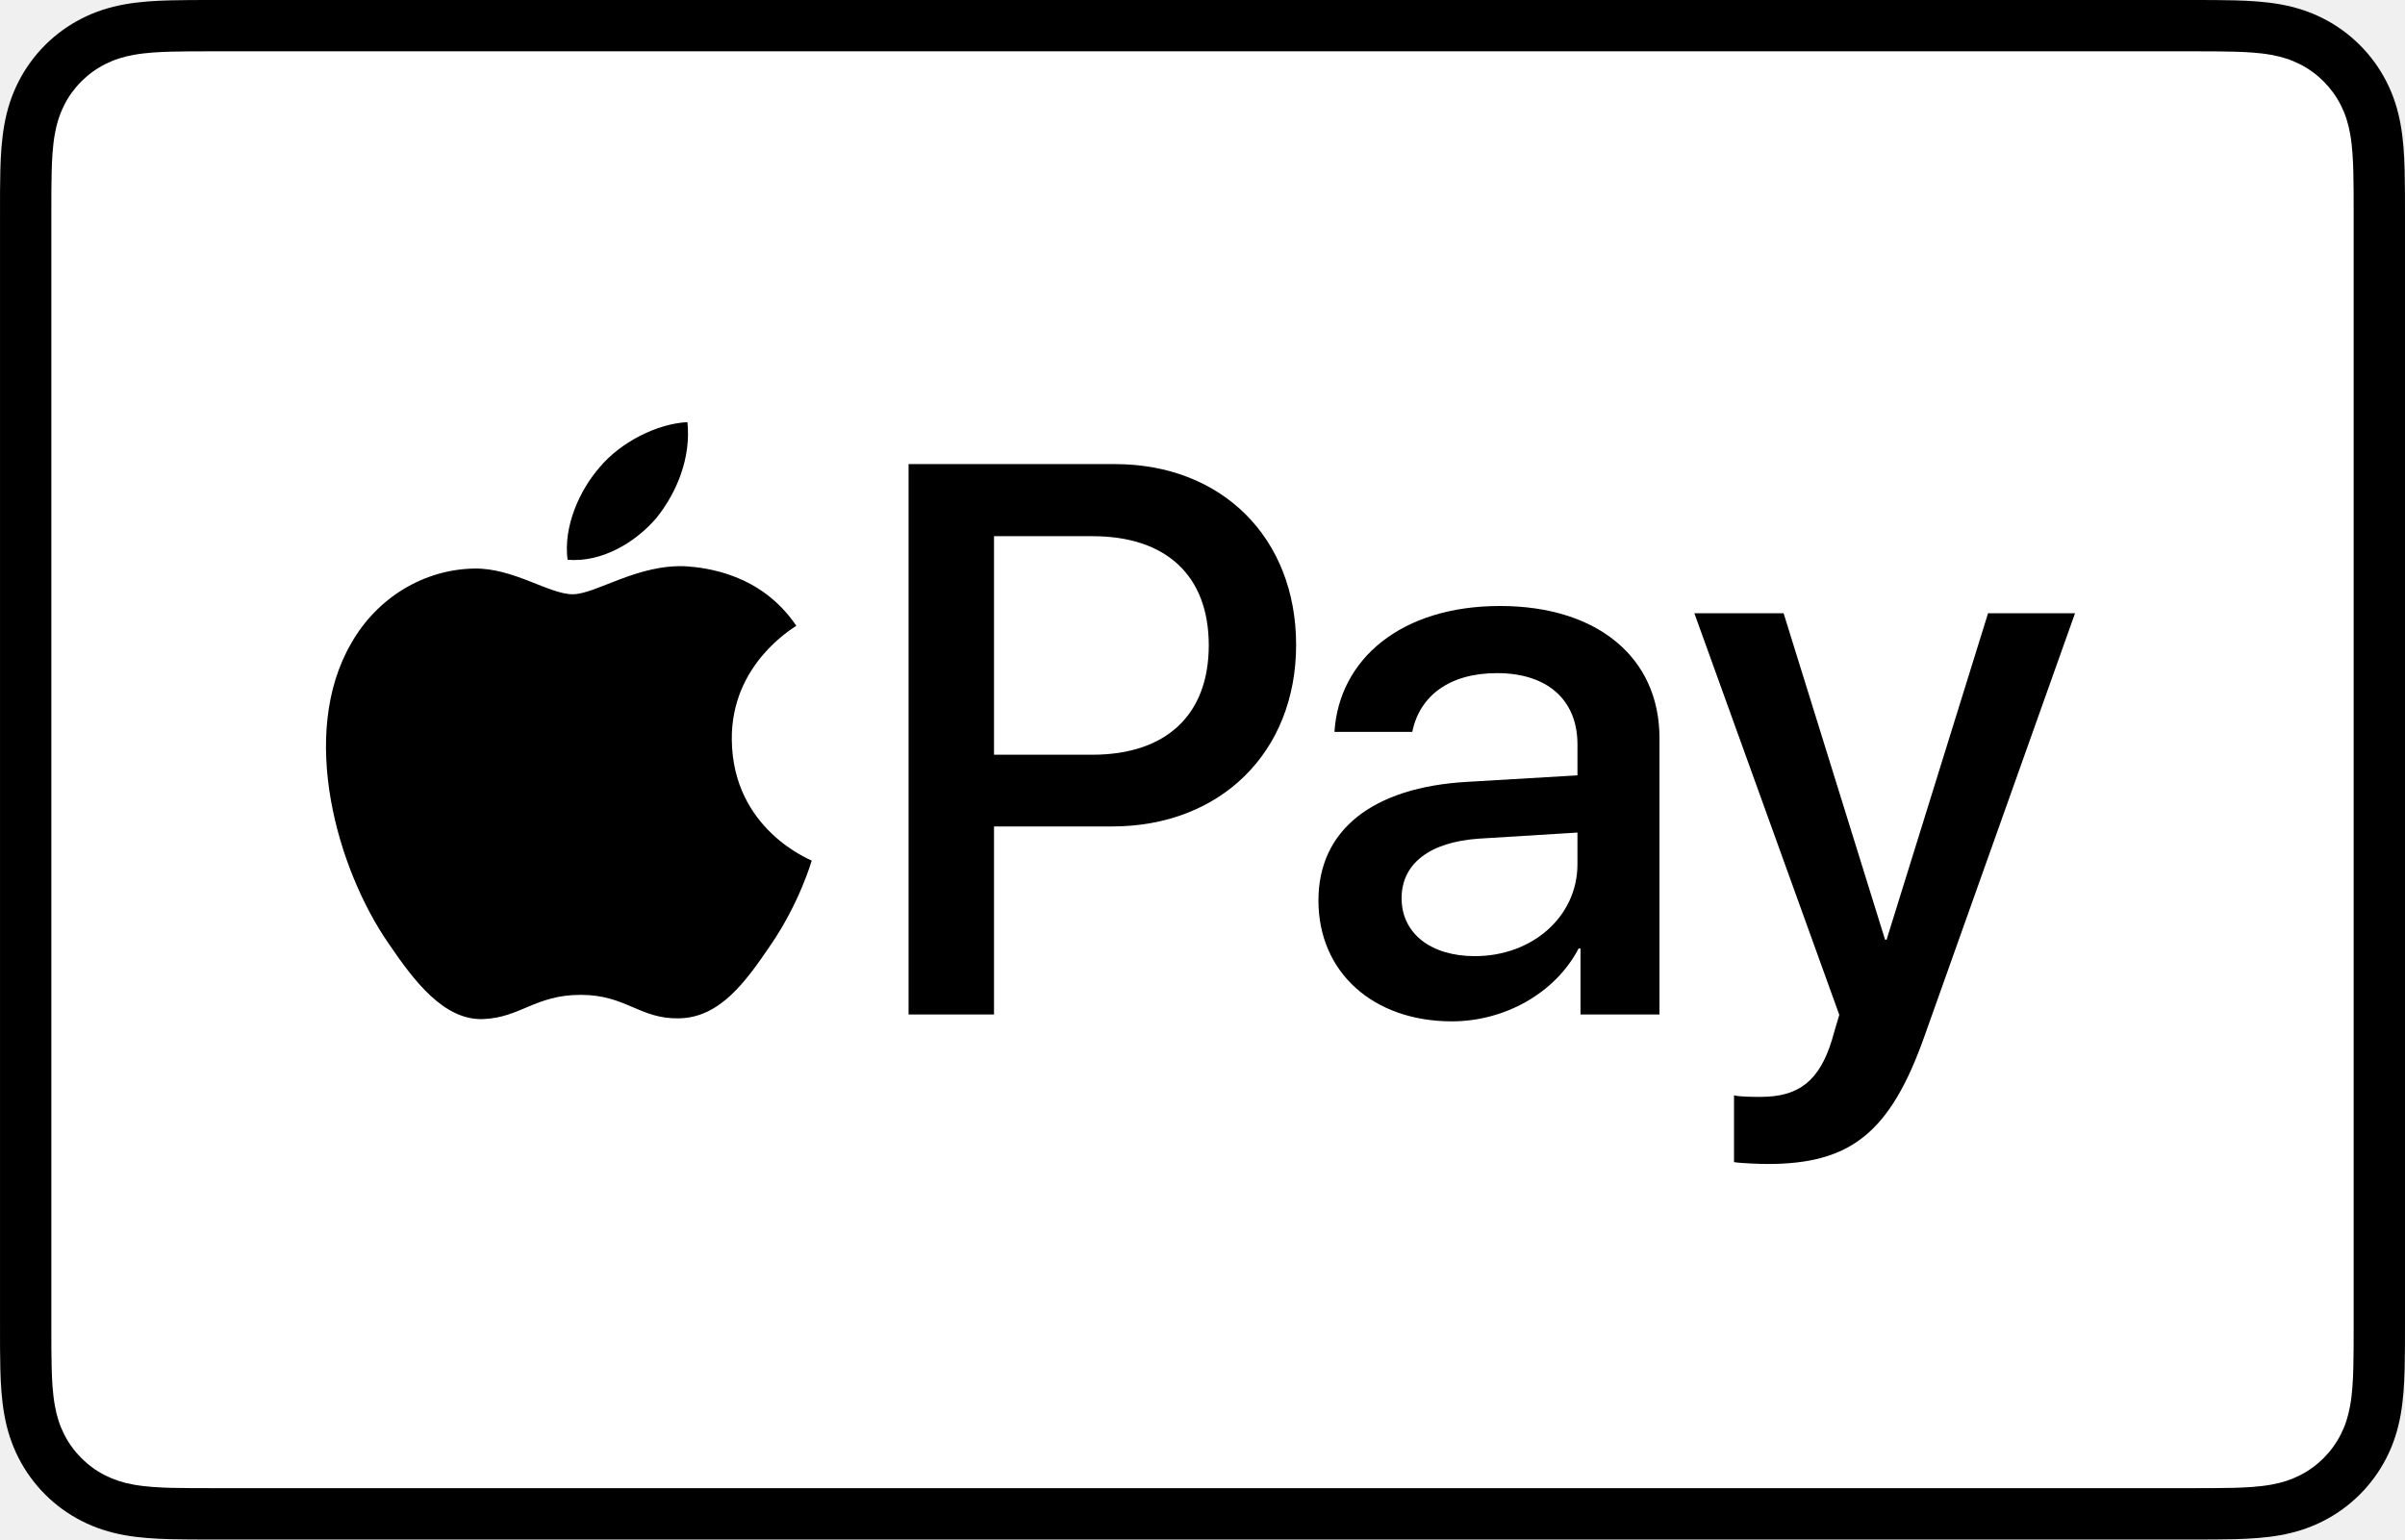
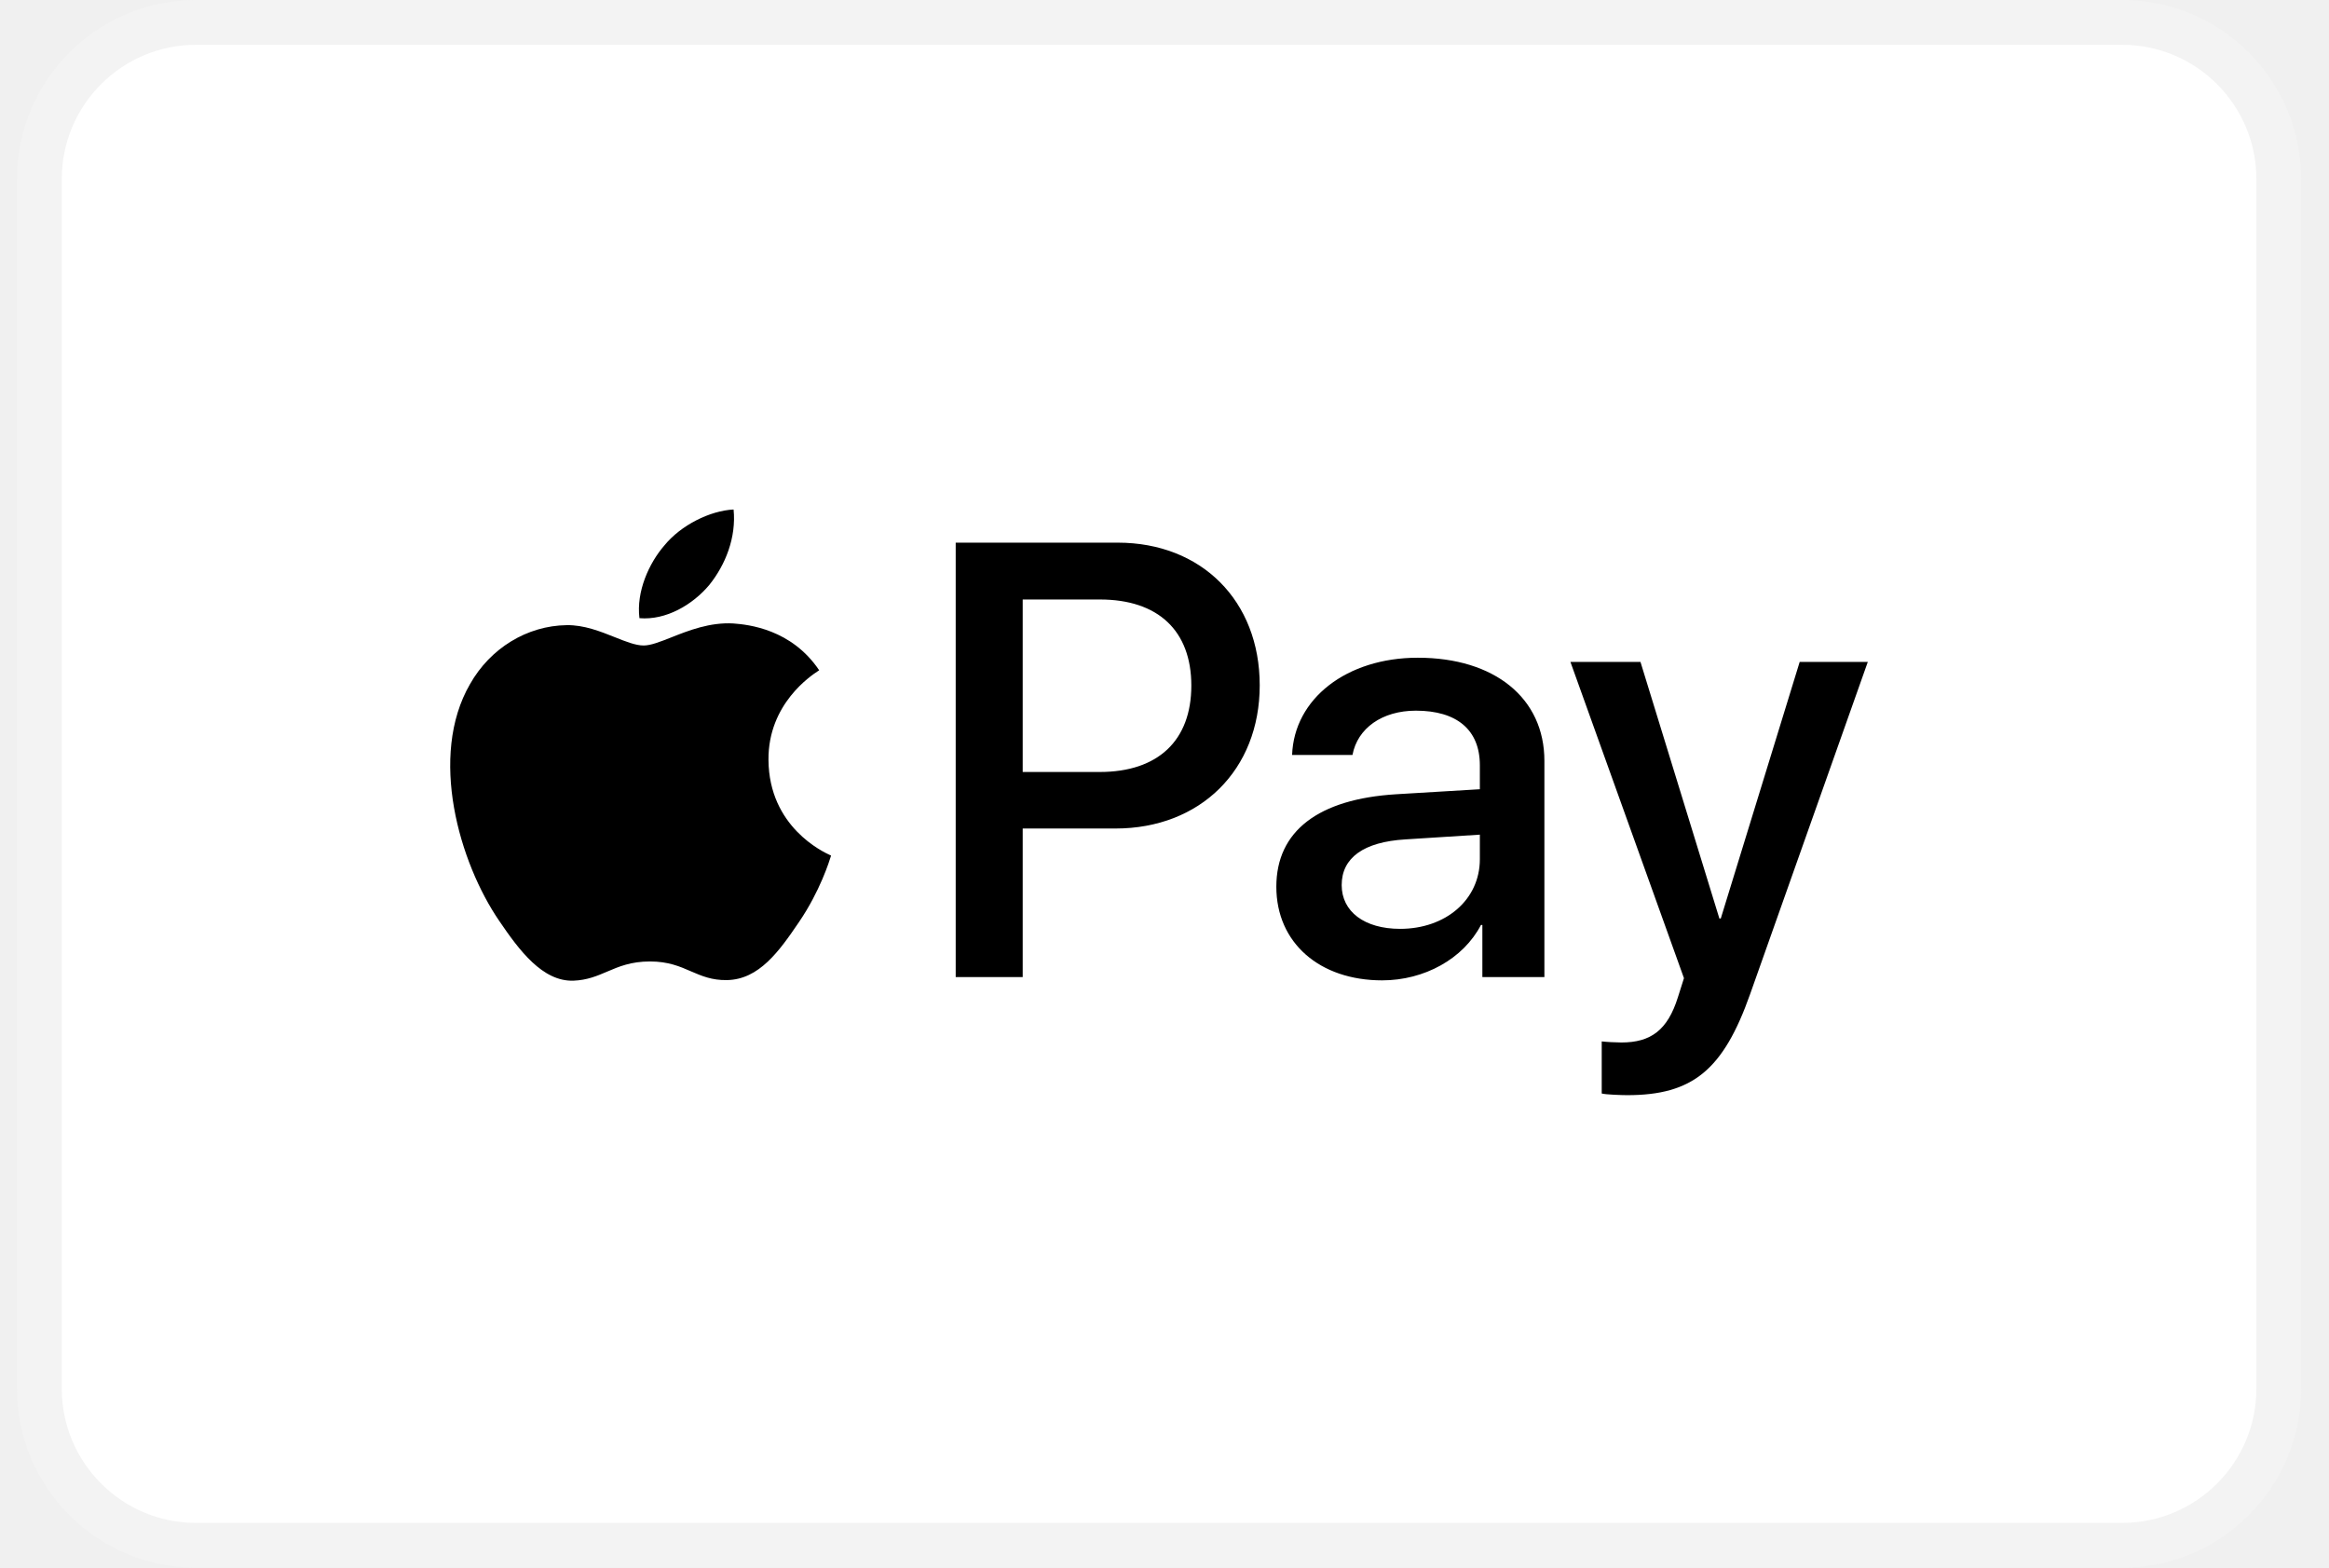
- <svg xmlns="http://www.w3.org/2000/svg" version="1.1" id="Artwork" x="0px" y="0px" width="165.521px" height="105.965px" viewBox="0 0 165.521 105.965" enable-background="new 0 0 165.521 105.965" xml:space="preserve">
-   <g>
-     <path id="XMLID_4_" d="M150.698,0H14.823c-0.566,0-1.133,0-1.698,0.003c-0.478,0.003-0.954,0.009-1.43,0.022   c-1.039,0.028-2.087,0.089-3.113,0.274c-1.042,0.188-2.012,0.494-2.959,0.975   c-0.93,0.473-1.782,1.092-2.52,1.83c-0.738,0.738-1.357,1.589-1.83,2.52   c-0.482,0.946-0.788,1.917-0.974,2.96c-0.185,1.026-0.247,2.074-0.275,3.112   c-0.013,0.476-0.018,0.953-0.021,1.429c-0.003,0.566-0.002,1.132-0.002,1.699V91.142   c0,0.567-0.001,1.132,0.002,1.699c0.003,0.476,0.009,0.953,0.021,1.429   c0.028,1.037,0.09,2.085,0.275,3.111c0.186,1.044,0.492,2.014,0.974,2.96   c0.473,0.931,1.092,1.783,1.83,2.52c0.738,0.74,1.59,1.358,2.52,1.83   c0.946,0.483,1.916,0.789,2.959,0.977c1.026,0.183,2.074,0.246,3.113,0.274c0.476,0.011,0.953,0.017,1.43,0.019   c0.565,0.004,1.132,0.004,1.698,0.004h135.875c0.565,0,1.132,0,1.697-0.004   c0.476-0.002,0.953-0.009,1.431-0.019c1.037-0.028,2.084-0.09,3.113-0.274   c1.041-0.188,2.011-0.494,2.958-0.977c0.931-0.472,1.78-1.091,2.52-1.83c0.737-0.737,1.356-1.589,1.83-2.52   c0.483-0.946,0.789-1.916,0.974-2.96c0.185-1.026,0.246-2.074,0.274-3.111   c0.013-0.476,0.019-0.953,0.022-1.429c0.004-0.567,0.004-1.132,0.004-1.699V14.824   c0-0.567,0-1.133-0.004-1.699c-0.002-0.476-0.009-0.953-0.022-1.429c-0.028-1.038-0.088-2.086-0.274-3.112   c-0.185-1.043-0.491-2.014-0.974-2.96c-0.474-0.931-1.093-1.782-1.83-2.52   c-0.74-0.738-1.589-1.357-2.52-1.83c-0.946-0.482-1.917-0.788-2.958-0.975   c-1.028-0.184-2.076-0.246-3.113-0.274c-0.479-0.013-0.955-0.018-1.431-0.022C151.83,0,151.263,0,150.698,0   L150.698,0z" />
-     <path id="XMLID_3_" fill="#FFFFFF" d="M150.698,3.532l1.671,0.003c0.453,0.003,0.906,0.008,1.361,0.021   c0.792,0.021,1.718,0.064,2.582,0.219c0.751,0.135,1.38,0.341,1.984,0.648   c0.597,0.303,1.143,0.7,1.62,1.177c0.479,0.48,0.877,1.027,1.184,1.63   c0.306,0.6,0.51,1.226,0.645,1.982c0.154,0.854,0.197,1.783,0.219,2.58   c0.012,0.45,0.018,0.9,0.02,1.36c0.004,0.557,0.004,1.113,0.004,1.671V91.142   c0,0.558,0,1.114-0.004,1.682c-0.002,0.45-0.008,0.899-0.02,1.35c-0.022,0.796-0.064,1.724-0.221,2.588   c-0.133,0.746-0.337,1.373-0.644,1.975c-0.306,0.602-0.703,1.148-1.18,1.625   c-0.48,0.48-1.025,0.876-1.628,1.182c-0.6,0.306-1.228,0.512-1.972,0.645   c-0.881,0.157-1.846,0.2-2.573,0.22c-0.457,0.01-0.913,0.016-1.379,0.019   c-0.556,0.004-1.113,0.004-1.669,0.004H14.823c-0.007,0-0.015,0-0.022,0c-0.549,0-1.1,0-1.659-0.004   c-0.456-0.002-0.911-0.008-1.351-0.018c-0.744-0.02-1.71-0.063-2.583-0.219   c-0.75-0.135-1.378-0.34-1.986-0.65c-0.598-0.303-1.142-0.699-1.622-1.18   c-0.476-0.476-0.872-1.021-1.178-1.623c-0.306-0.602-0.511-1.23-0.646-1.985   c-0.156-0.863-0.199-1.787-0.22-2.578c-0.012-0.453-0.017-0.905-0.02-1.355l-0.002-1.328l0-0.351V14.824   l-0-0.351l0.002-1.325c0.003-0.453,0.008-0.905,0.02-1.357c0.021-0.791,0.064-1.716,0.221-2.586   c0.134-0.748,0.339-1.377,0.646-1.981c0.304-0.598,0.7-1.144,1.179-1.623   c0.477-0.477,1.023-0.874,1.625-1.18c0.601-0.306,1.231-0.512,1.98-0.646c0.864-0.155,1.791-0.198,2.585-0.22   c0.453-0.012,0.905-0.017,1.354-0.02l1.677-0.003H150.698" />
-     <g>
-       <g>
-         <path d="M45.186,35.641c1.417-1.773,2.379-4.153,2.125-6.585c-2.075,0.103-4.606,1.369-6.072,3.143     c-1.316,1.519-2.481,3.999-2.177,6.329C41.391,38.73,43.718,37.363,45.186,35.641" />
-         <path d="M47.285,38.983c-3.382-0.201-6.258,1.92-7.873,1.92c-1.616,0-4.089-1.818-6.764-1.769     c-3.482,0.051-6.712,2.02-8.479,5.151c-3.634,6.264-0.959,15.555,2.575,20.656     c1.716,2.524,3.784,5.303,6.51,5.203c2.575-0.101,3.584-1.667,6.714-1.667     c3.128,0,4.037,1.667,6.763,1.617c2.827-0.051,4.594-2.525,6.31-5.051     c1.969-2.877,2.775-5.655,2.825-5.807c-0.051-0.051-5.451-2.122-5.501-8.334     c-0.051-5.201,4.24-7.675,4.441-7.828C52.383,39.488,48.597,39.084,47.285,38.983" />
-       </g>
-       <g>
-         <path d="M76.734,31.944c7.351,0,12.47,5.067,12.47,12.444c0,7.404-5.224,12.497-12.654,12.497h-8.139     v12.943h-5.88v-37.885H76.734z M68.411,51.949h6.747c5.12,0,8.034-2.756,8.034-7.535     c0-4.778-2.914-7.508-8.007-7.508h-6.774V51.949z" />
-         <path d="M90.74,61.979c0-4.831,3.702-7.798,10.266-8.165l7.561-0.446v-2.126     c0-3.072-2.074-4.91-5.539-4.91c-3.283,0-5.33,1.575-5.829,4.043h-5.356     c0.315-4.989,4.568-8.664,11.394-8.664c6.695,0,10.974,3.544,10.974,9.084v19.034h-5.435v-4.542     h-0.131c-1.601,3.072-5.093,5.014-8.716,5.014C94.521,70.301,90.74,66.94,90.74,61.979z      M108.566,59.485v-2.179l-6.8,0.42c-3.387,0.236-5.303,1.733-5.303,4.096     c0,2.415,1.995,3.99,5.041,3.99C105.468,65.812,108.566,63.081,108.566,59.485z" />
-         <path d="M119.342,79.989v-4.595c0.419,0.105,1.364,0.105,1.837,0.105c2.625,0,4.043-1.102,4.909-3.938     c0-0.053,0.499-1.68,0.499-1.707l-9.976-27.646h6.143l6.984,22.474h0.104l6.984-22.474h5.986     l-10.345,29.063c-2.362,6.695-5.092,8.848-10.816,8.848C121.179,80.12,119.761,80.067,119.342,79.989     z" />
-       </g>
-     </g>
-   </g>
-   <g>
- </g>
-   <g>
- </g>
-   <g>
- </g>
-   <g>
- </g>
-   <g>
- </g>
-   <g>
- </g>
+ <svg xmlns="http://www.w3.org/2000/svg" width="52" height="35" viewBox="0 0 52 35" fill="none">
+   <rect x="0.879" y="0.5" width="50" height="34" rx="3.5" fill="white" stroke="#F3F3F3" />
+   <path fill-rule="evenodd" clip-rule="evenodd" d="M15.835 13.061C15.464 13.502 14.871 13.851 14.277 13.801C14.203 13.204 14.493 12.569 14.834 12.177C15.204 11.723 15.854 11.4 16.379 11.375C16.441 11.997 16.2 12.607 15.835 13.061ZM16.373 13.919C15.85 13.889 15.373 14.077 14.988 14.23C14.74 14.328 14.53 14.411 14.37 14.411C14.191 14.411 13.972 14.323 13.726 14.225C13.405 14.097 13.037 13.95 12.651 13.957C11.767 13.969 10.945 14.473 10.493 15.275C9.566 16.88 10.252 19.256 11.149 20.563C11.588 21.209 12.113 21.919 12.806 21.894C13.11 21.882 13.329 21.789 13.556 21.692C13.817 21.58 14.088 21.465 14.512 21.465C14.921 21.465 15.18 21.577 15.429 21.686C15.666 21.788 15.893 21.887 16.231 21.881C16.948 21.869 17.399 21.234 17.838 20.587C18.312 19.893 18.52 19.215 18.552 19.113L18.555 19.101C18.555 19.1 18.549 19.097 18.538 19.093C18.38 19.02 17.17 18.462 17.158 16.967C17.146 15.712 18.118 15.077 18.271 14.977L18.271 14.977C18.28 14.97 18.287 14.966 18.29 14.964C17.671 14.044 16.707 13.944 16.373 13.919ZM21.338 21.813V12.115H24.955C26.822 12.115 28.126 13.409 28.126 15.3C28.126 17.191 26.797 18.497 24.905 18.497H22.834V21.813H21.338ZM22.834 13.384H24.559C25.857 13.384 26.599 14.081 26.599 15.306C26.599 16.532 25.857 17.235 24.553 17.235H22.834V13.384ZM33.066 20.65C32.67 21.409 31.799 21.887 30.859 21.887C29.468 21.887 28.497 21.054 28.497 19.797C28.497 18.553 29.437 17.838 31.174 17.732L33.041 17.62V17.085C33.041 16.295 32.528 15.866 31.613 15.866C30.859 15.866 30.309 16.258 30.197 16.855H28.849C28.893 15.599 30.067 14.684 31.656 14.684C33.369 14.684 34.482 15.586 34.482 16.986V21.813H33.097V20.65H33.066ZM31.261 20.737C30.463 20.737 29.956 20.351 29.956 19.76C29.956 19.151 30.445 18.796 31.378 18.74L33.041 18.634V19.182C33.041 20.09 32.275 20.737 31.261 20.737ZM39.076 22.192C38.476 23.89 37.79 24.45 36.331 24.45C36.219 24.45 35.848 24.438 35.762 24.413V23.25C35.855 23.262 36.083 23.274 36.201 23.274C36.862 23.274 37.233 22.995 37.462 22.267L37.598 21.838L35.063 14.777H36.627L38.389 20.506H38.42L40.182 14.777H41.703L39.076 22.192Z" fill="black" />
</svg>
